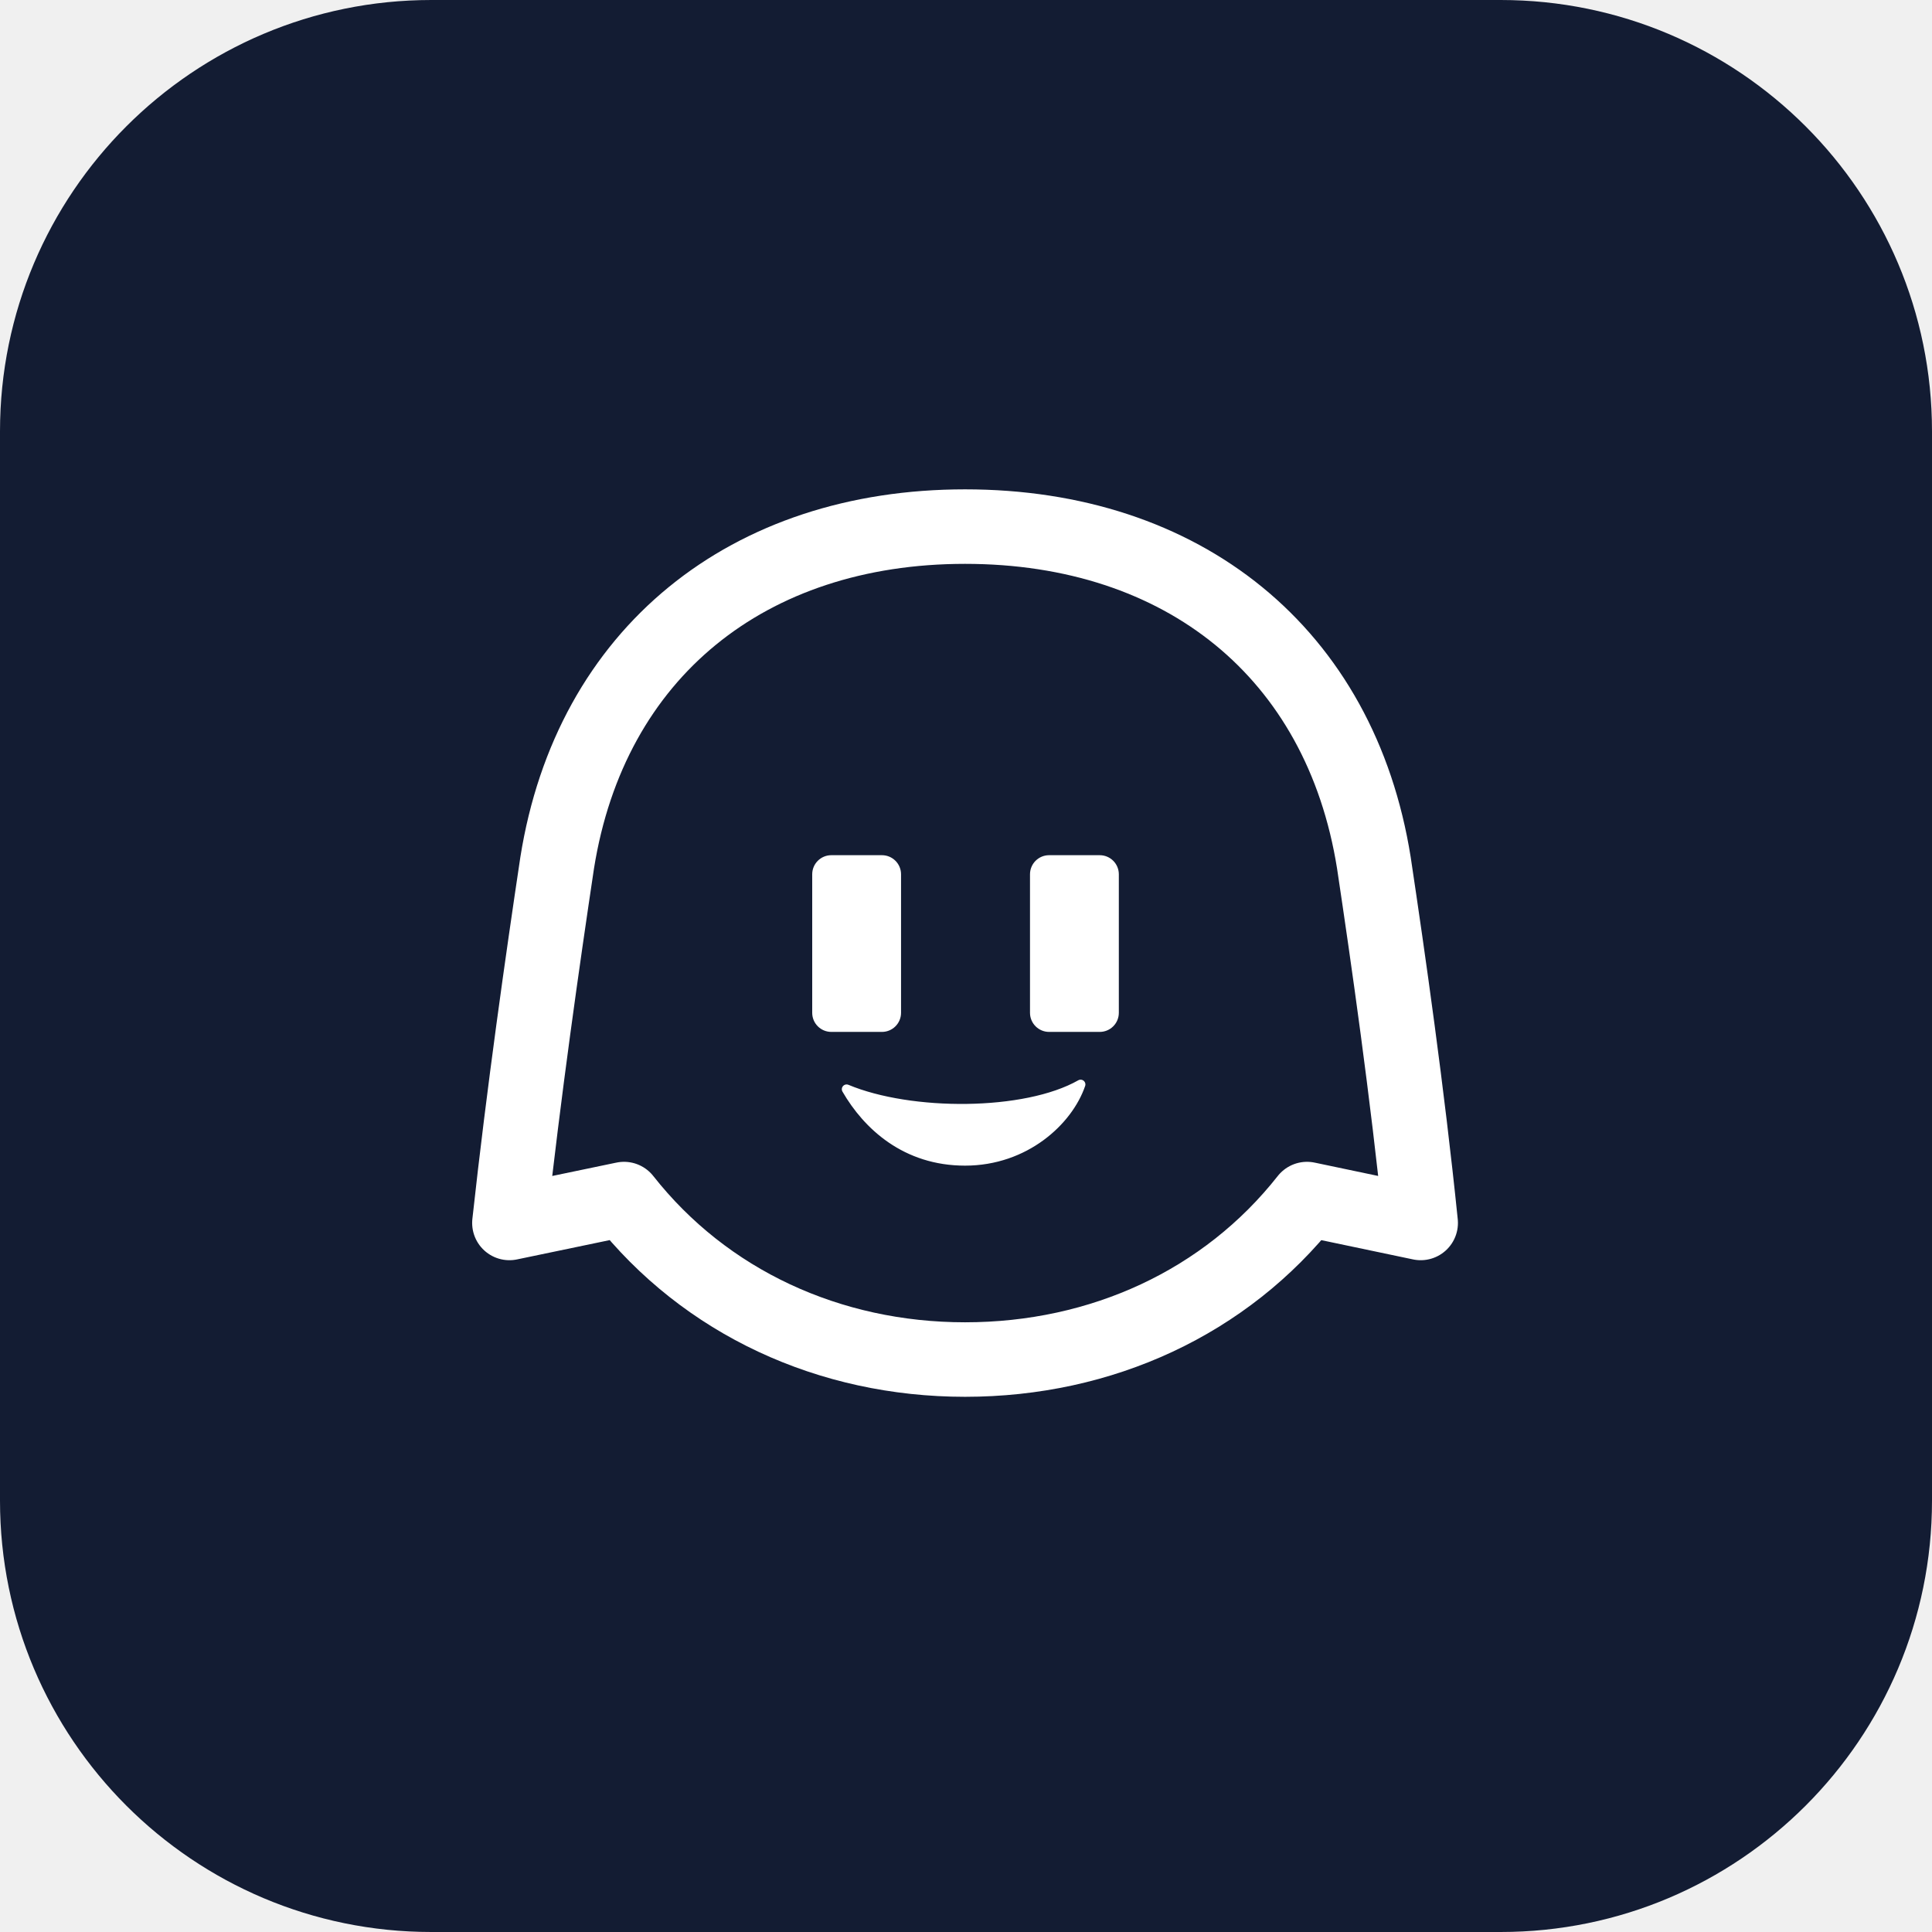
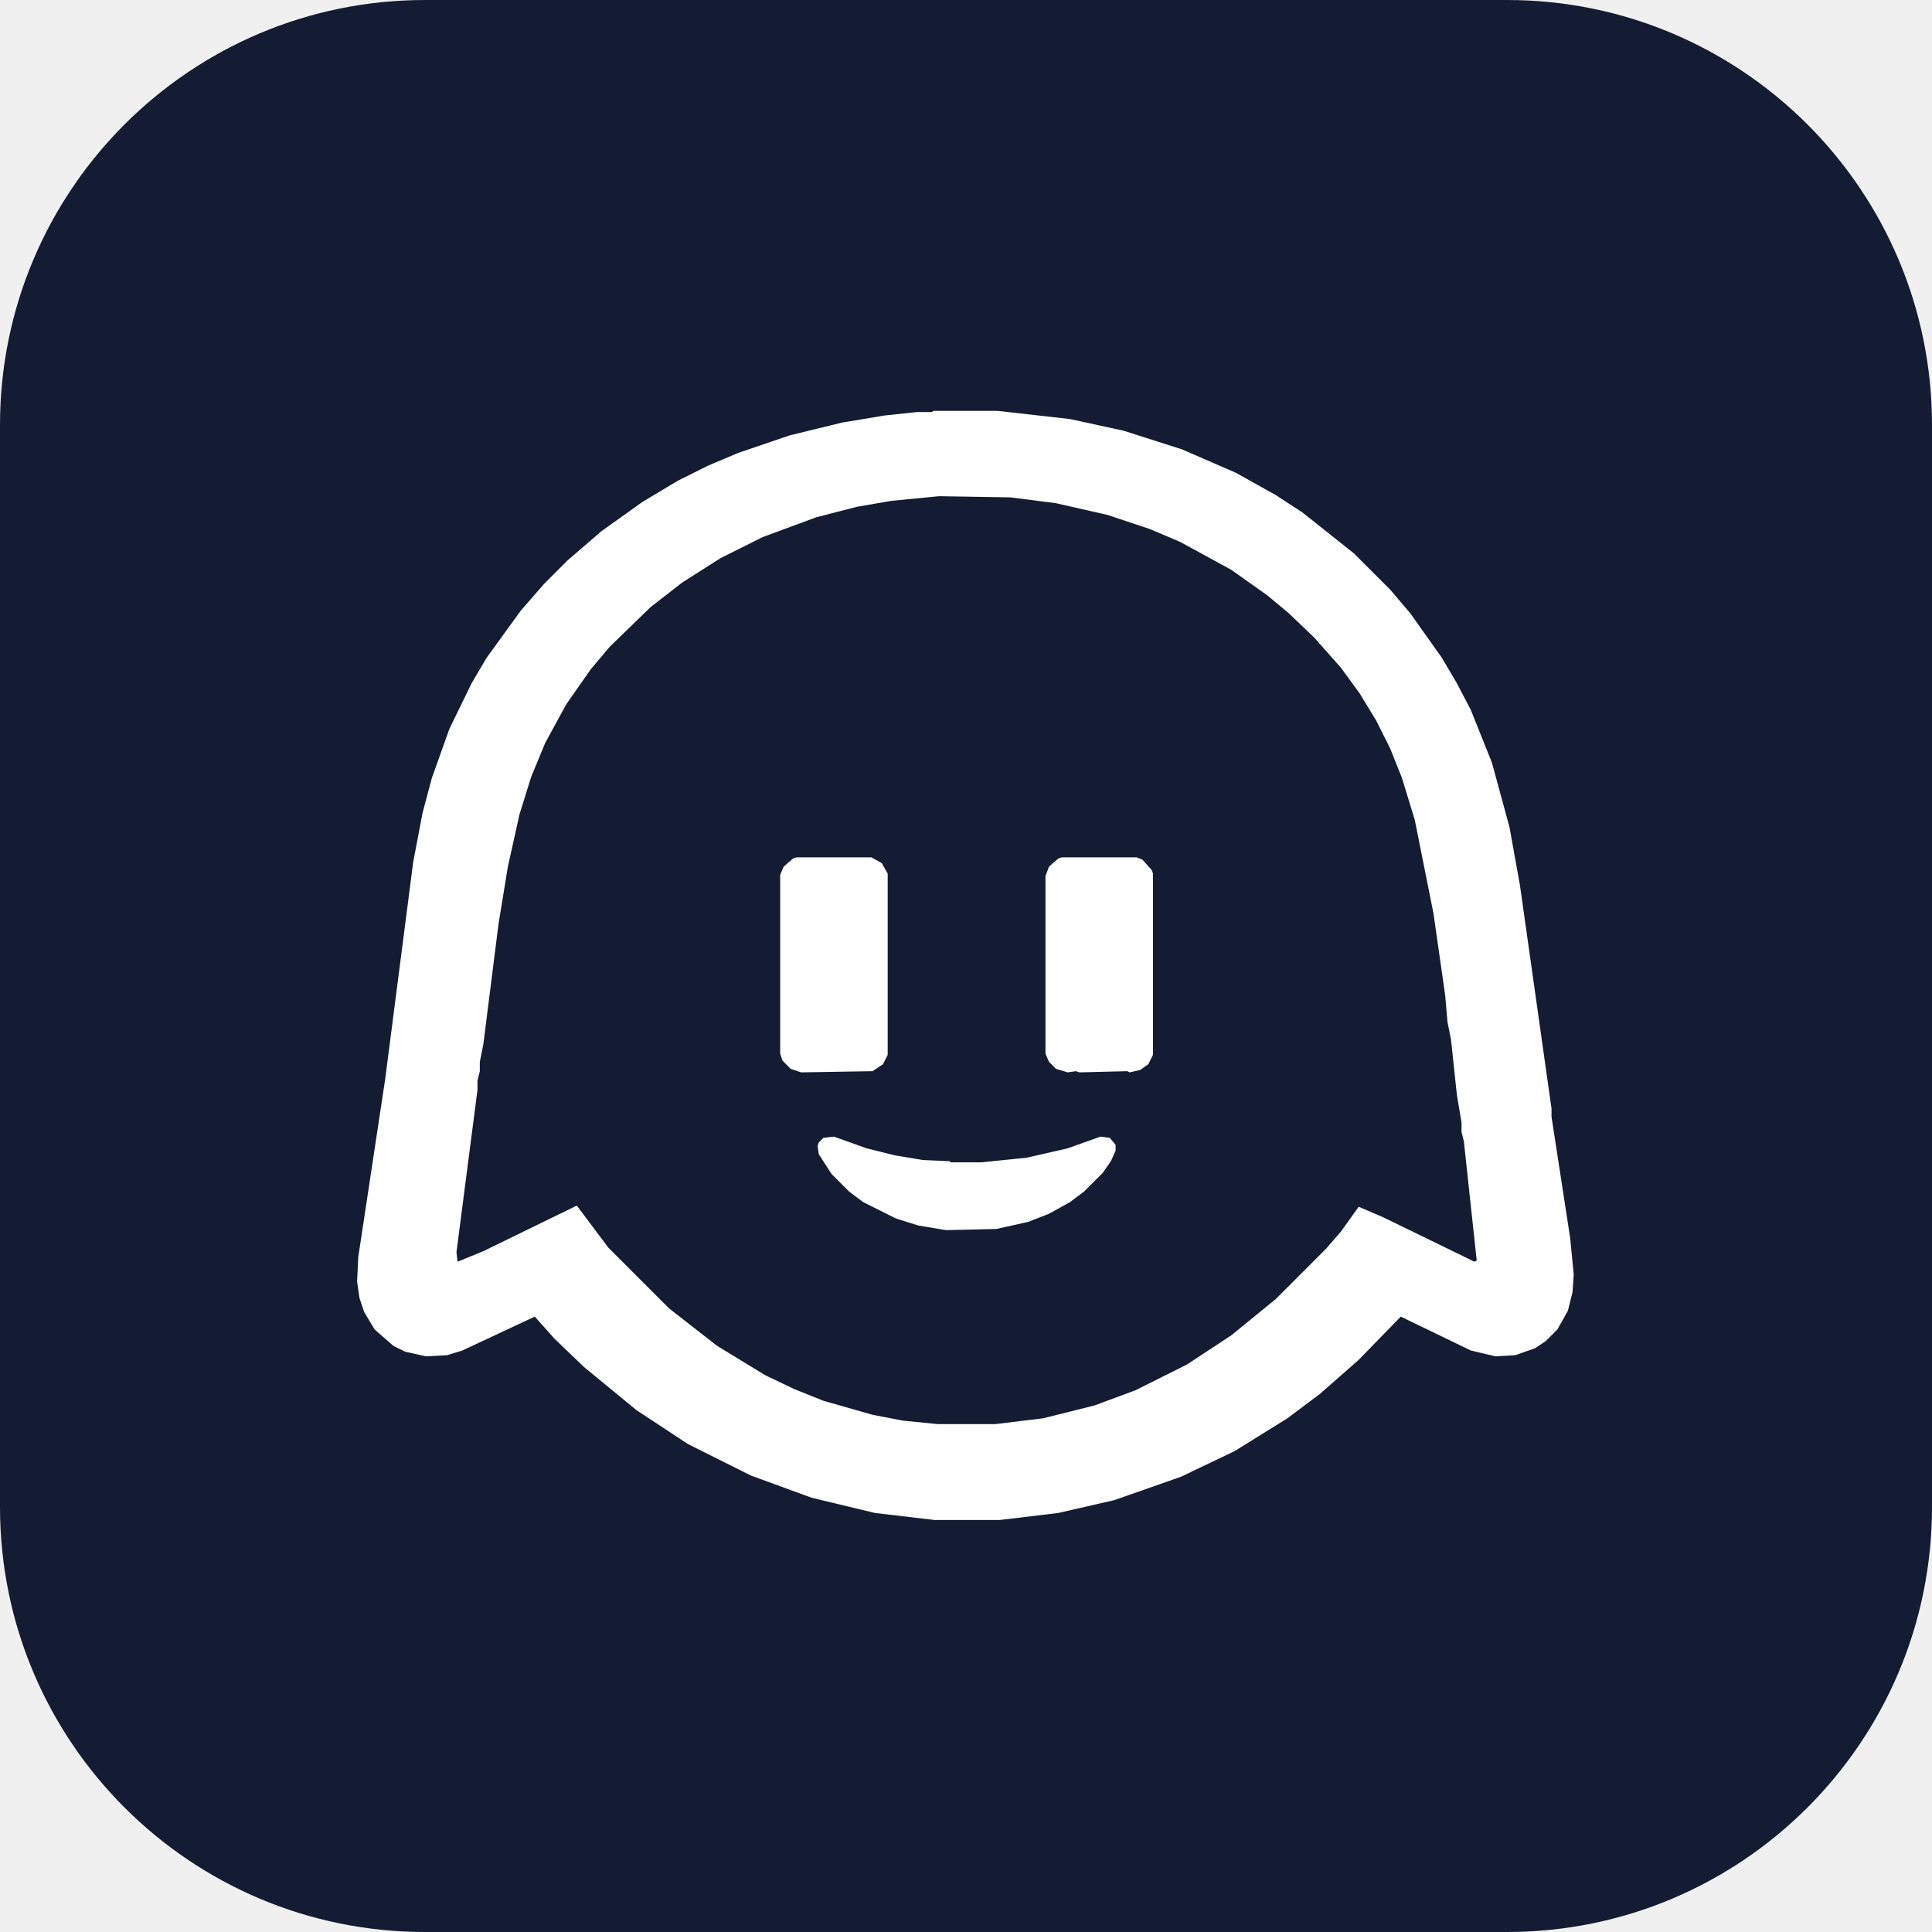
- <svg xmlns="http://www.w3.org/2000/svg" viewBox="0 0 1254 1254">
-   <rect width="1254" height="1254" rx="280" fill="#131c33" />
-   <g transform="translate(627 627) scale(0.62) translate(-628 -628)">
-     <path d="M150 897C165 760 185 620 200 520C235 300 400 168 627 168C855 168 1020 300 1055 520C1070 620 1090 760 1104 897L985 872C900 980 770 1040 627 1040C485 1040 355 980 270 872Z" fill="none" stroke="#fff" stroke-width="78" stroke-linejoin="round" />
-     <rect x="467" y="512" width="93" height="185" rx="20" fill="#fff" />
-     <rect x="695" y="512" width="93" height="185" rx="20" fill="#fff" />
-     <path d="M503 757C570 785 690 785 748 752C735 790 690 832 627 832C565 832 525 795 503 757Z" fill="#fff" stroke="#fff" stroke-width="10" stroke-linejoin="round" />
-   </g>
+ <svg xmlns="http://www.w3.org/2000/svg" viewBox="0 0 100 100">
+   <rect width="100" height="100" rx="22" fill="#131c33" />
+   <svg x="18.0" y="20.783" width="64" height="58.435" viewBox="0 0 1058 966">
+     <path fill="#ffffff" fill-rule="evenodd" d="M402 637 L403 644 L414 661 L429 676 L441 685 L469 699 L488 705 L512 709 L555 708 L582 702 L600 695 L618 685 L630 676 L646 660 L653 650 L657 641 L657 636 L652 630 L644 629 L616 639 L581 647 L542 651 L516 651 L515 650 L492 649 L468 645 L444 639 L416 629 L407 630 L403 634ZM608 391 L600 398 L597 406 L597 558 L600 565 L606 571 L616 574 L623 573 L626 574 L667 573 L669 574 L678 572 L685 567 L689 559 L689 404 L688 401 L680 392 L675 390 L611 390ZM381 391 L373 398 L370 405 L370 558 L372 564 L379 571 L388 574 L449 573 L458 567 L462 559 L462 404 L457 395 L448 390 L384 390ZM119 219 L106 241 L87 280 L72 322 L64 352 L56 394 L32 580 L9 732 L8 753 L10 767 L14 779 L23 794 L39 808 L49 813 L67 817 L85 816 L98 812 L160 783 L177 802 L202 826 L247 863 L291 892 L345 919 L397 938 L451 951 L502 957 L558 957 L608 951 L656 940 L713 920 L759 898 L804 870 L832 849 L865 820 L901 783 L961 812 L982 817 L999 816 L1016 810 L1025 804 L1035 794 L1044 778 L1048 762 L1049 747 L1046 716 L1030 612 L1030 605 L1003 414 L994 364 L979 309 L961 264 L949 241 L936 219 L909 181 L892 161 L861 130 L817 95 L794 80 L760 61 L714 41 L664 25 L618 15 L556 8 L501 8 L500 9 L487 9 L459 12 L423 18 L378 29 L334 44 L308 55 L282 68 L252 86 L217 111 L188 136 L168 156 L148 179ZM187 259 L208 229 L224 210 L259 176 L286 155 L319 134 L355 116 L401 99 L436 90 L465 85 L506 81 L567 82 L606 87 L650 97 L686 109 L712 120 L756 144 L787 166 L805 181 L827 202 L850 228 L866 250 L880 273 L892 297 L902 322 L913 358 L929 438 L939 508 L941 531 L944 546 L949 593 L953 617 L953 625 L955 633 L966 735 L964 736 L886 698 L865 689 L850 710 L837 725 L794 768 L756 799 L718 824 L674 846 L639 859 L595 870 L554 875 L505 875 L475 872 L449 867 L407 855 L382 845 L357 833 L316 808 L275 776 L223 724 L196 688 L116 727 L94 736 L93 728 L111 589 L111 581 L113 573 L113 565 L116 550 L129 447 L137 398 L147 353 L157 321 L169 292Z" />
+   </svg>
</svg>
